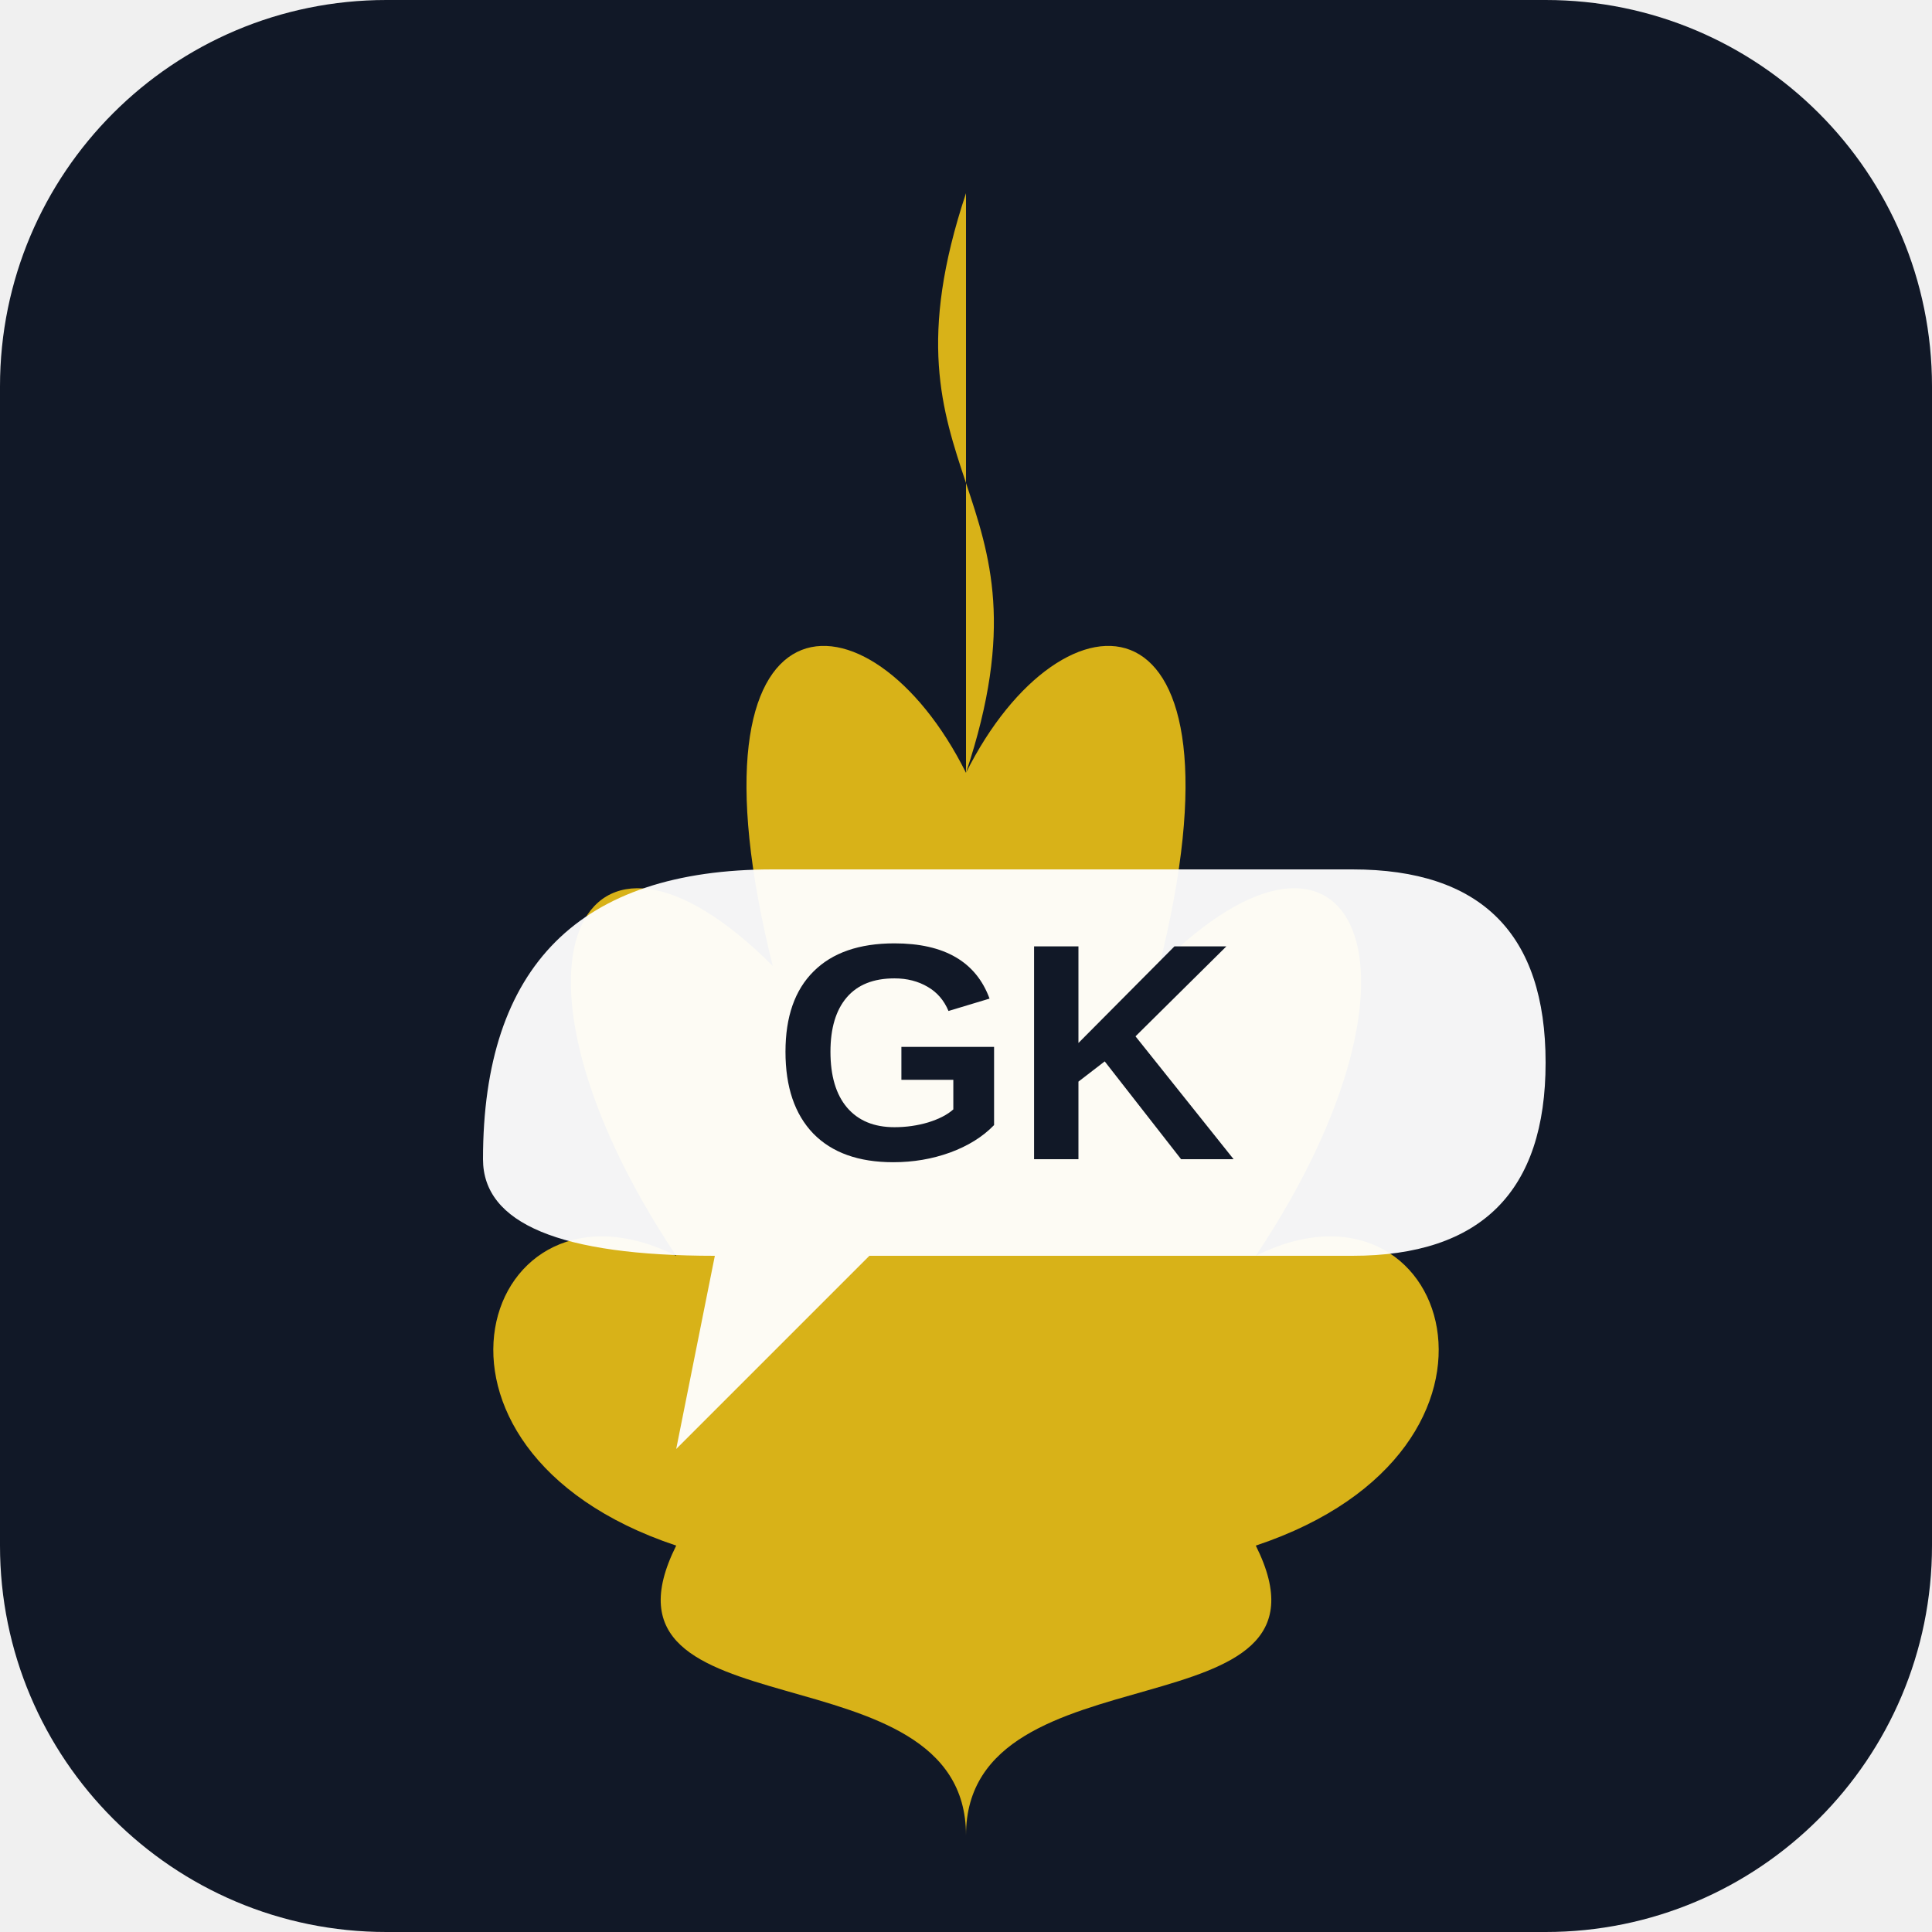
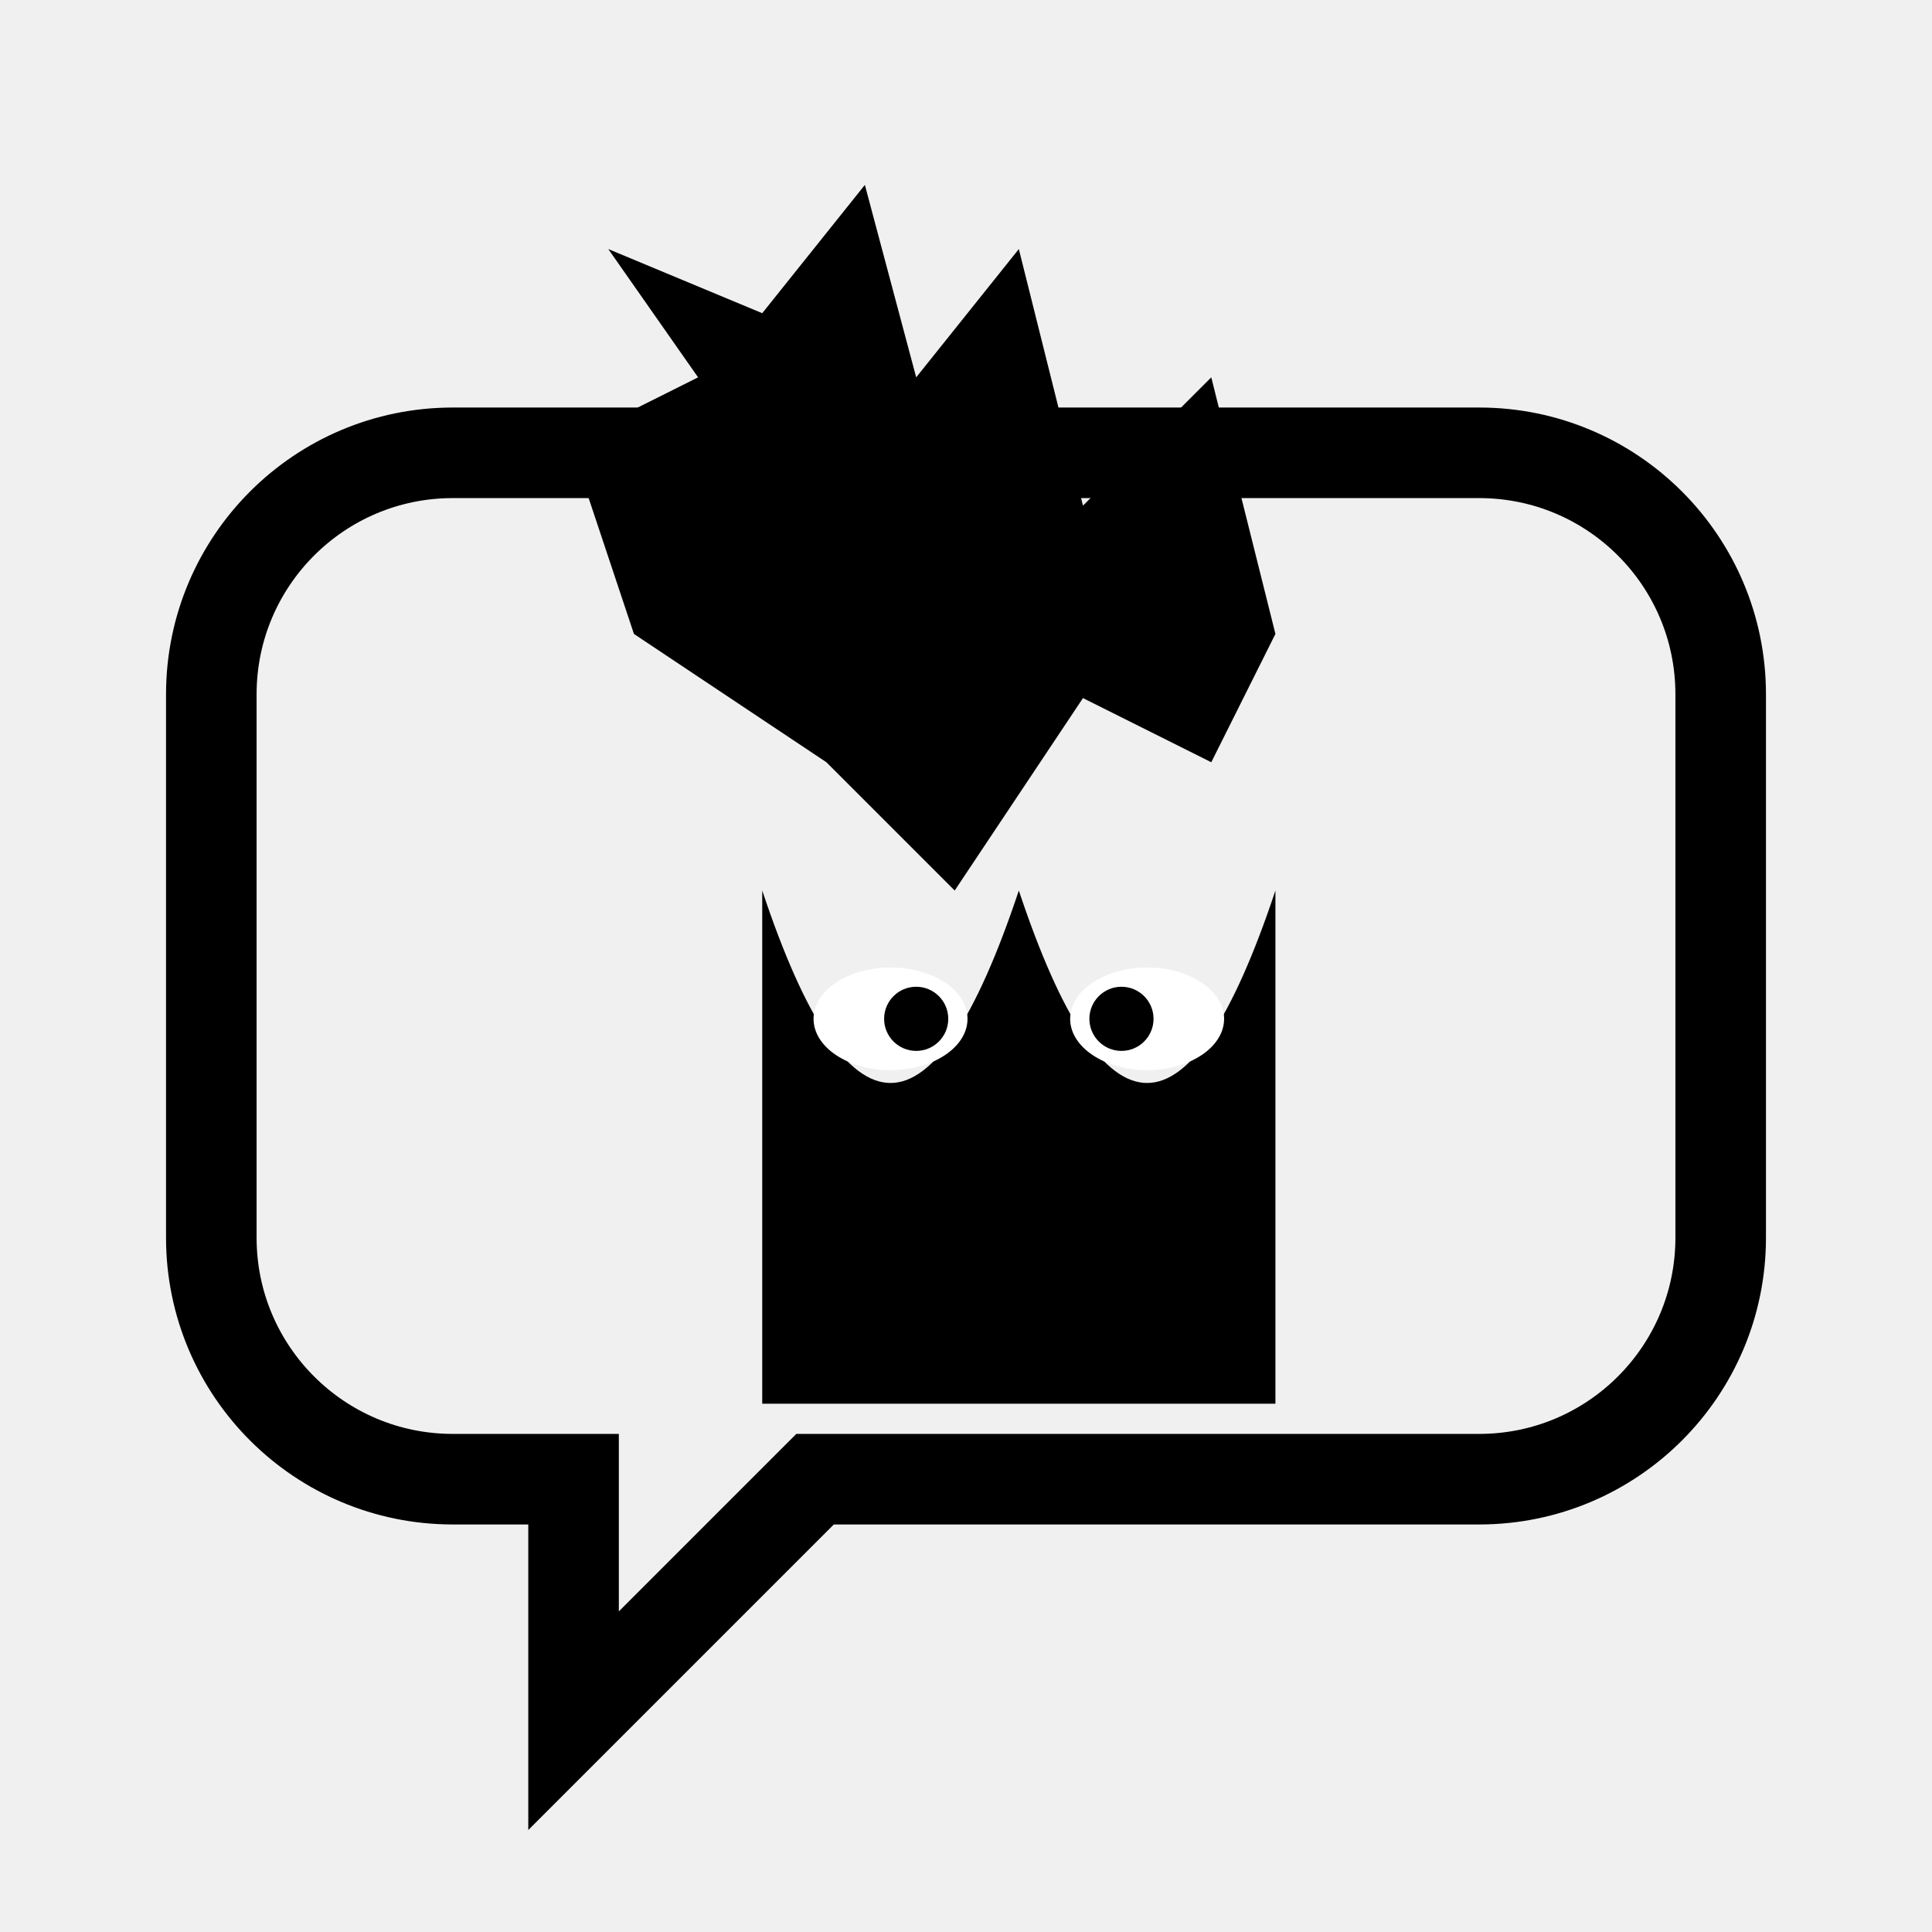
- <svg xmlns="http://www.w3.org/2000/svg" viewBox="0 0 100 100">
-   <rect width="100" height="100" rx="20" fill="#111827" />
-   <path d="M50 10 C45 25, 55 25, 50 40             C55 30, 65 30, 60 50             C70 40, 75 50, 65 65             C75 60, 80 75, 65 80             C70 90, 50 85, 50 95             C50 85, 30 90, 35 80             C20 75, 25 60, 35 65             C25 50, 30 40, 40 50             C35 30, 45 30, 50 40             Z" fill="#facc15" opacity="0.85" />
-   <path d="M25 60 Q25 45, 40 45 H70 Q80 45, 80 55 Q80 65, 70 65 H45 L35 75 L37 65 Q25 65, 25 60 Z" fill="#ffffff" opacity="0.95" />
-   <text x="52" y="60" font-size="16" fill="#111827" font-family="Arial, sans-serif" font-weight="bold" text-anchor="middle">
-     GK
-   </text>
+ <svg xmlns="http://www.w3.org/2000/svg" width="128" height="128" viewBox="0 0 128 128">
+   <rect width="128" height="128" fill="none" />
+   <path fill="none" stroke="#000000" stroke-width="6" d="     M30 30      H98      A16 16 0 0 1 114 46      V82      A16 16 0 0 1 98 98      H54      L38 114      V98      H30      A16 16 0 0 1 14 82      V46      A16 16 0 0 1 30 30      Z" />
+   <g transform="translate(8,8) scale(0.85)">
+     <path fill="#000000" d="       M40 40        L35 25        L45 20        L38 10        L50 15        L58 5        L62 20        L70 10        L75 30        L85 20        L90 40        L85 50        L75 45        L65 60        L55 50        Z" />
+     <path fill="#000000" d="       M50 60       Q60 90 70 60       Q80 90 90 60       L90 100       L50 100       Z" />
+     <ellipse cx="60" cy="70" rx="6" ry="4" fill="#ffffff" />
+     <ellipse cx="80" cy="70" rx="6" ry="4" fill="#ffffff" />
+     <circle cx="62" cy="70" r="2.5" fill="#000000" />
+     <circle cx="78" cy="70" r="2.5" fill="#000000" />
+   </g>
</svg>
